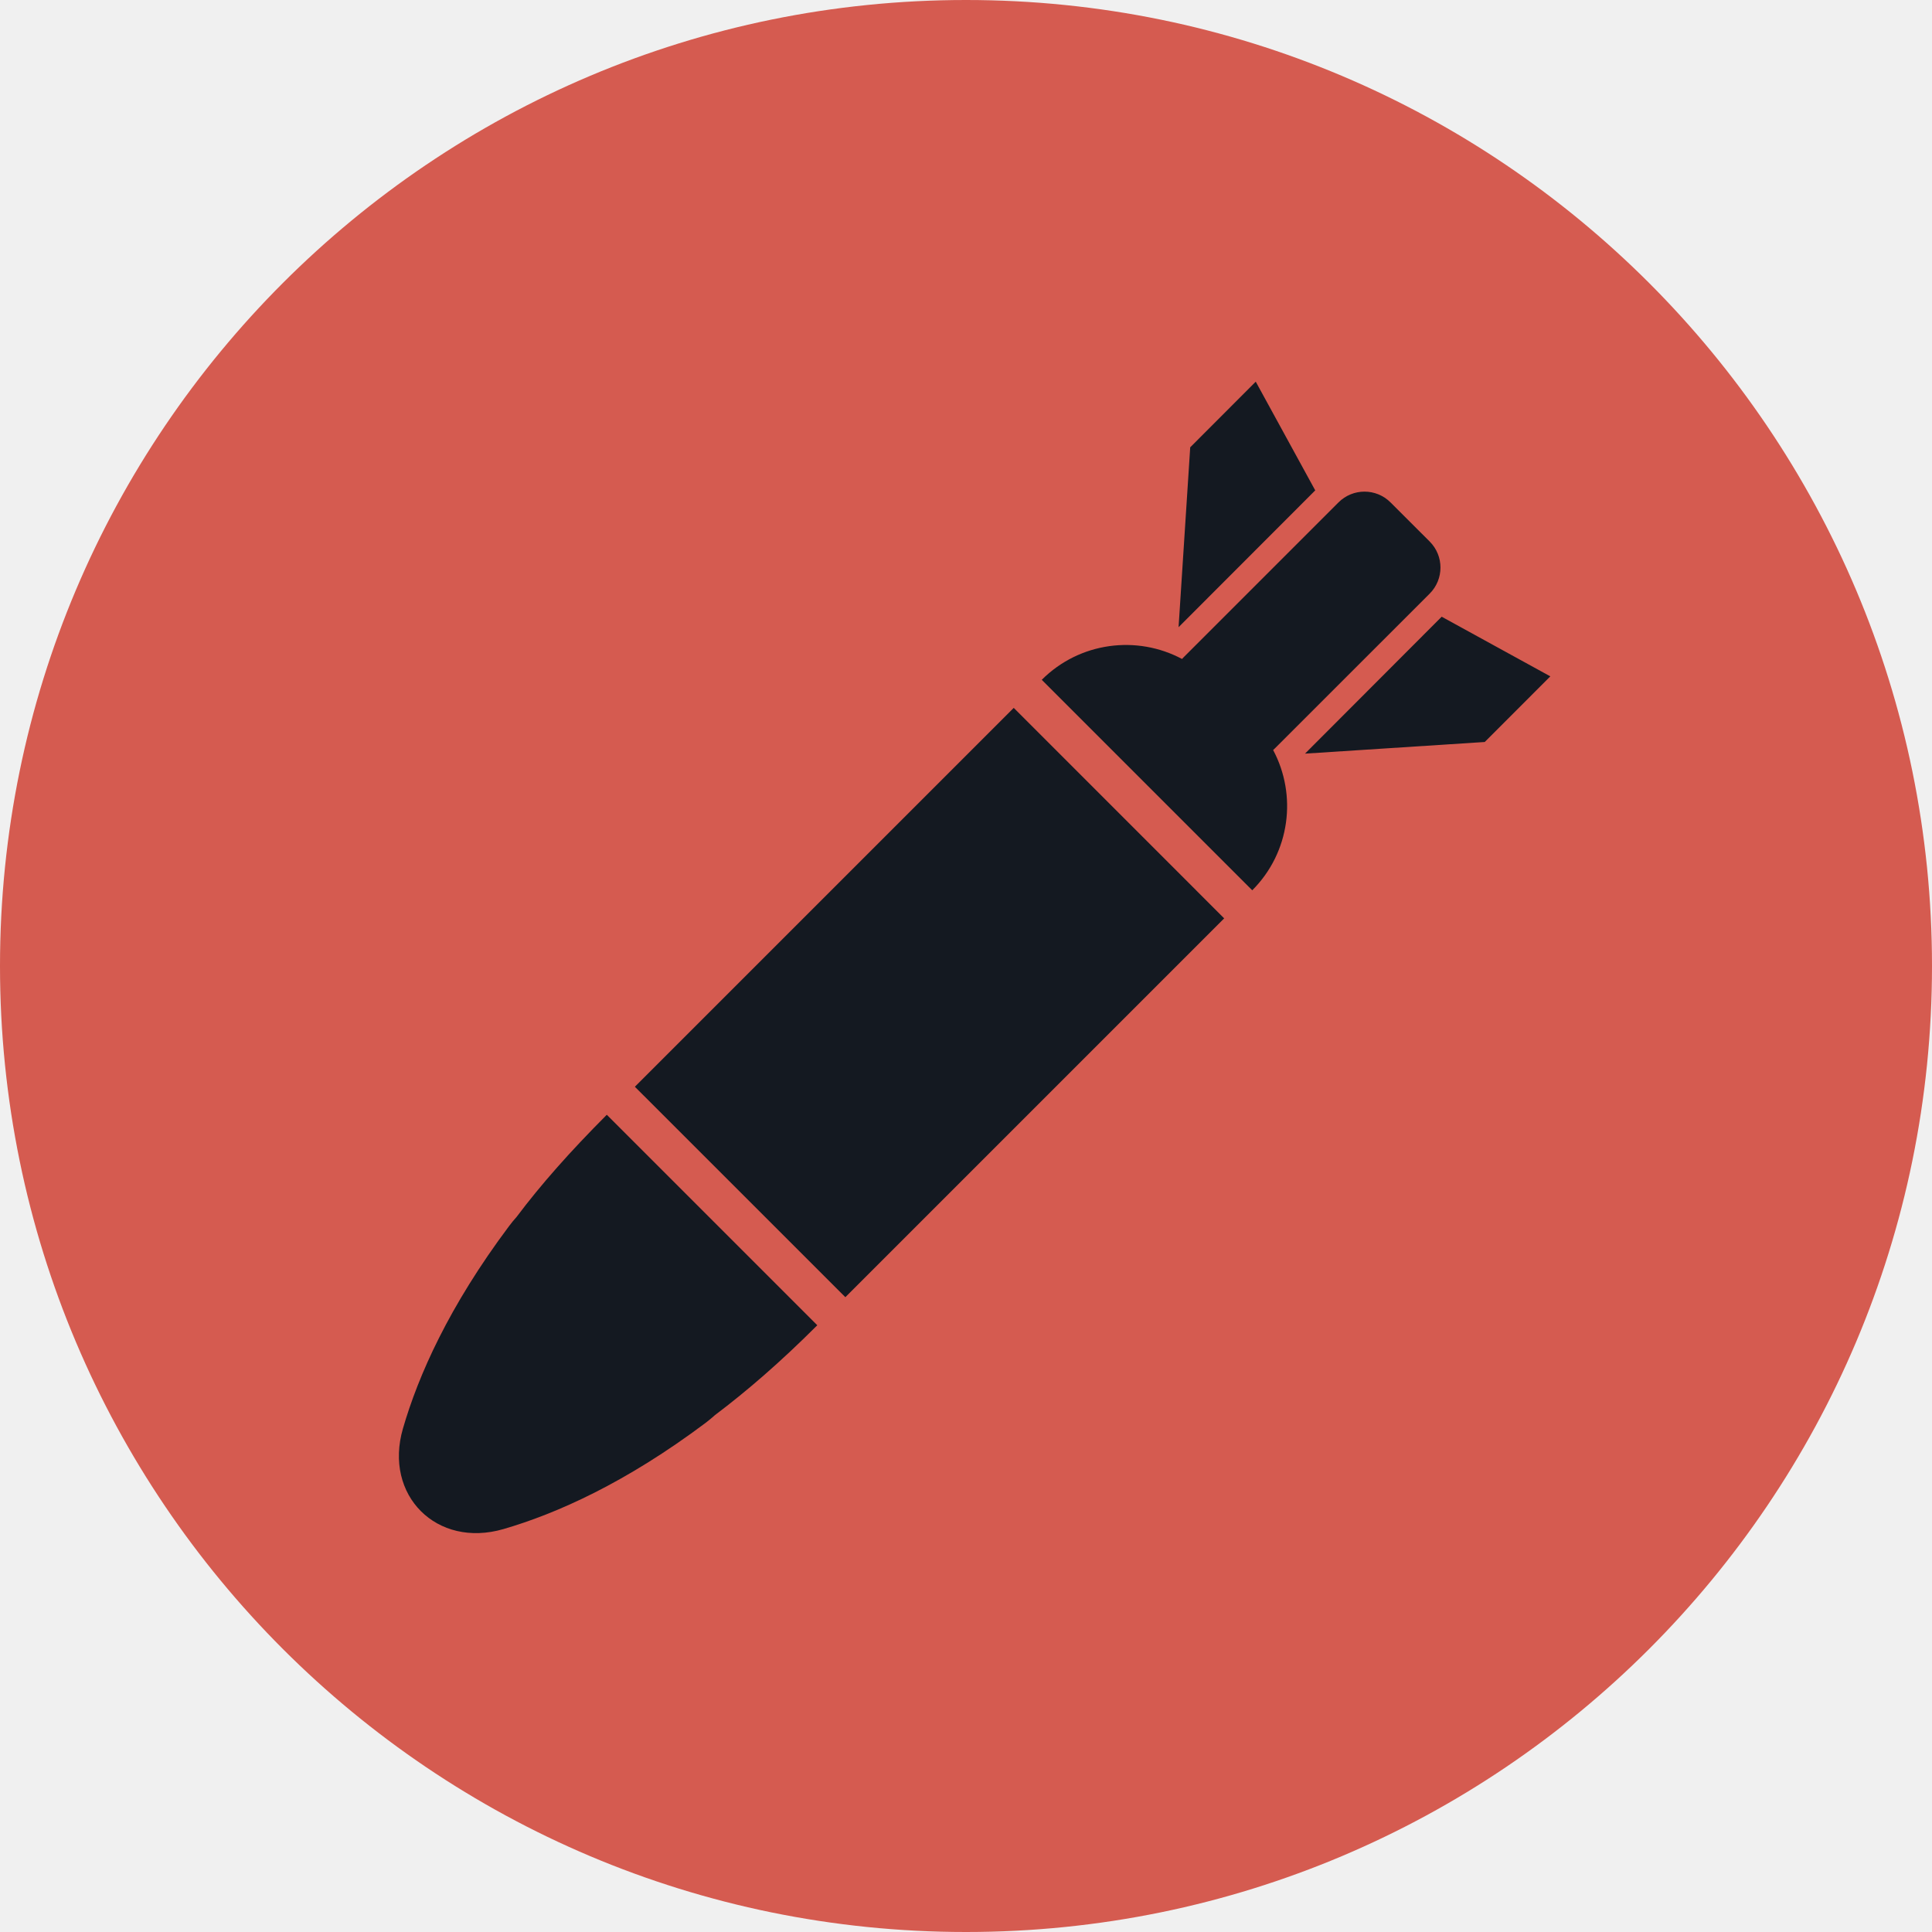
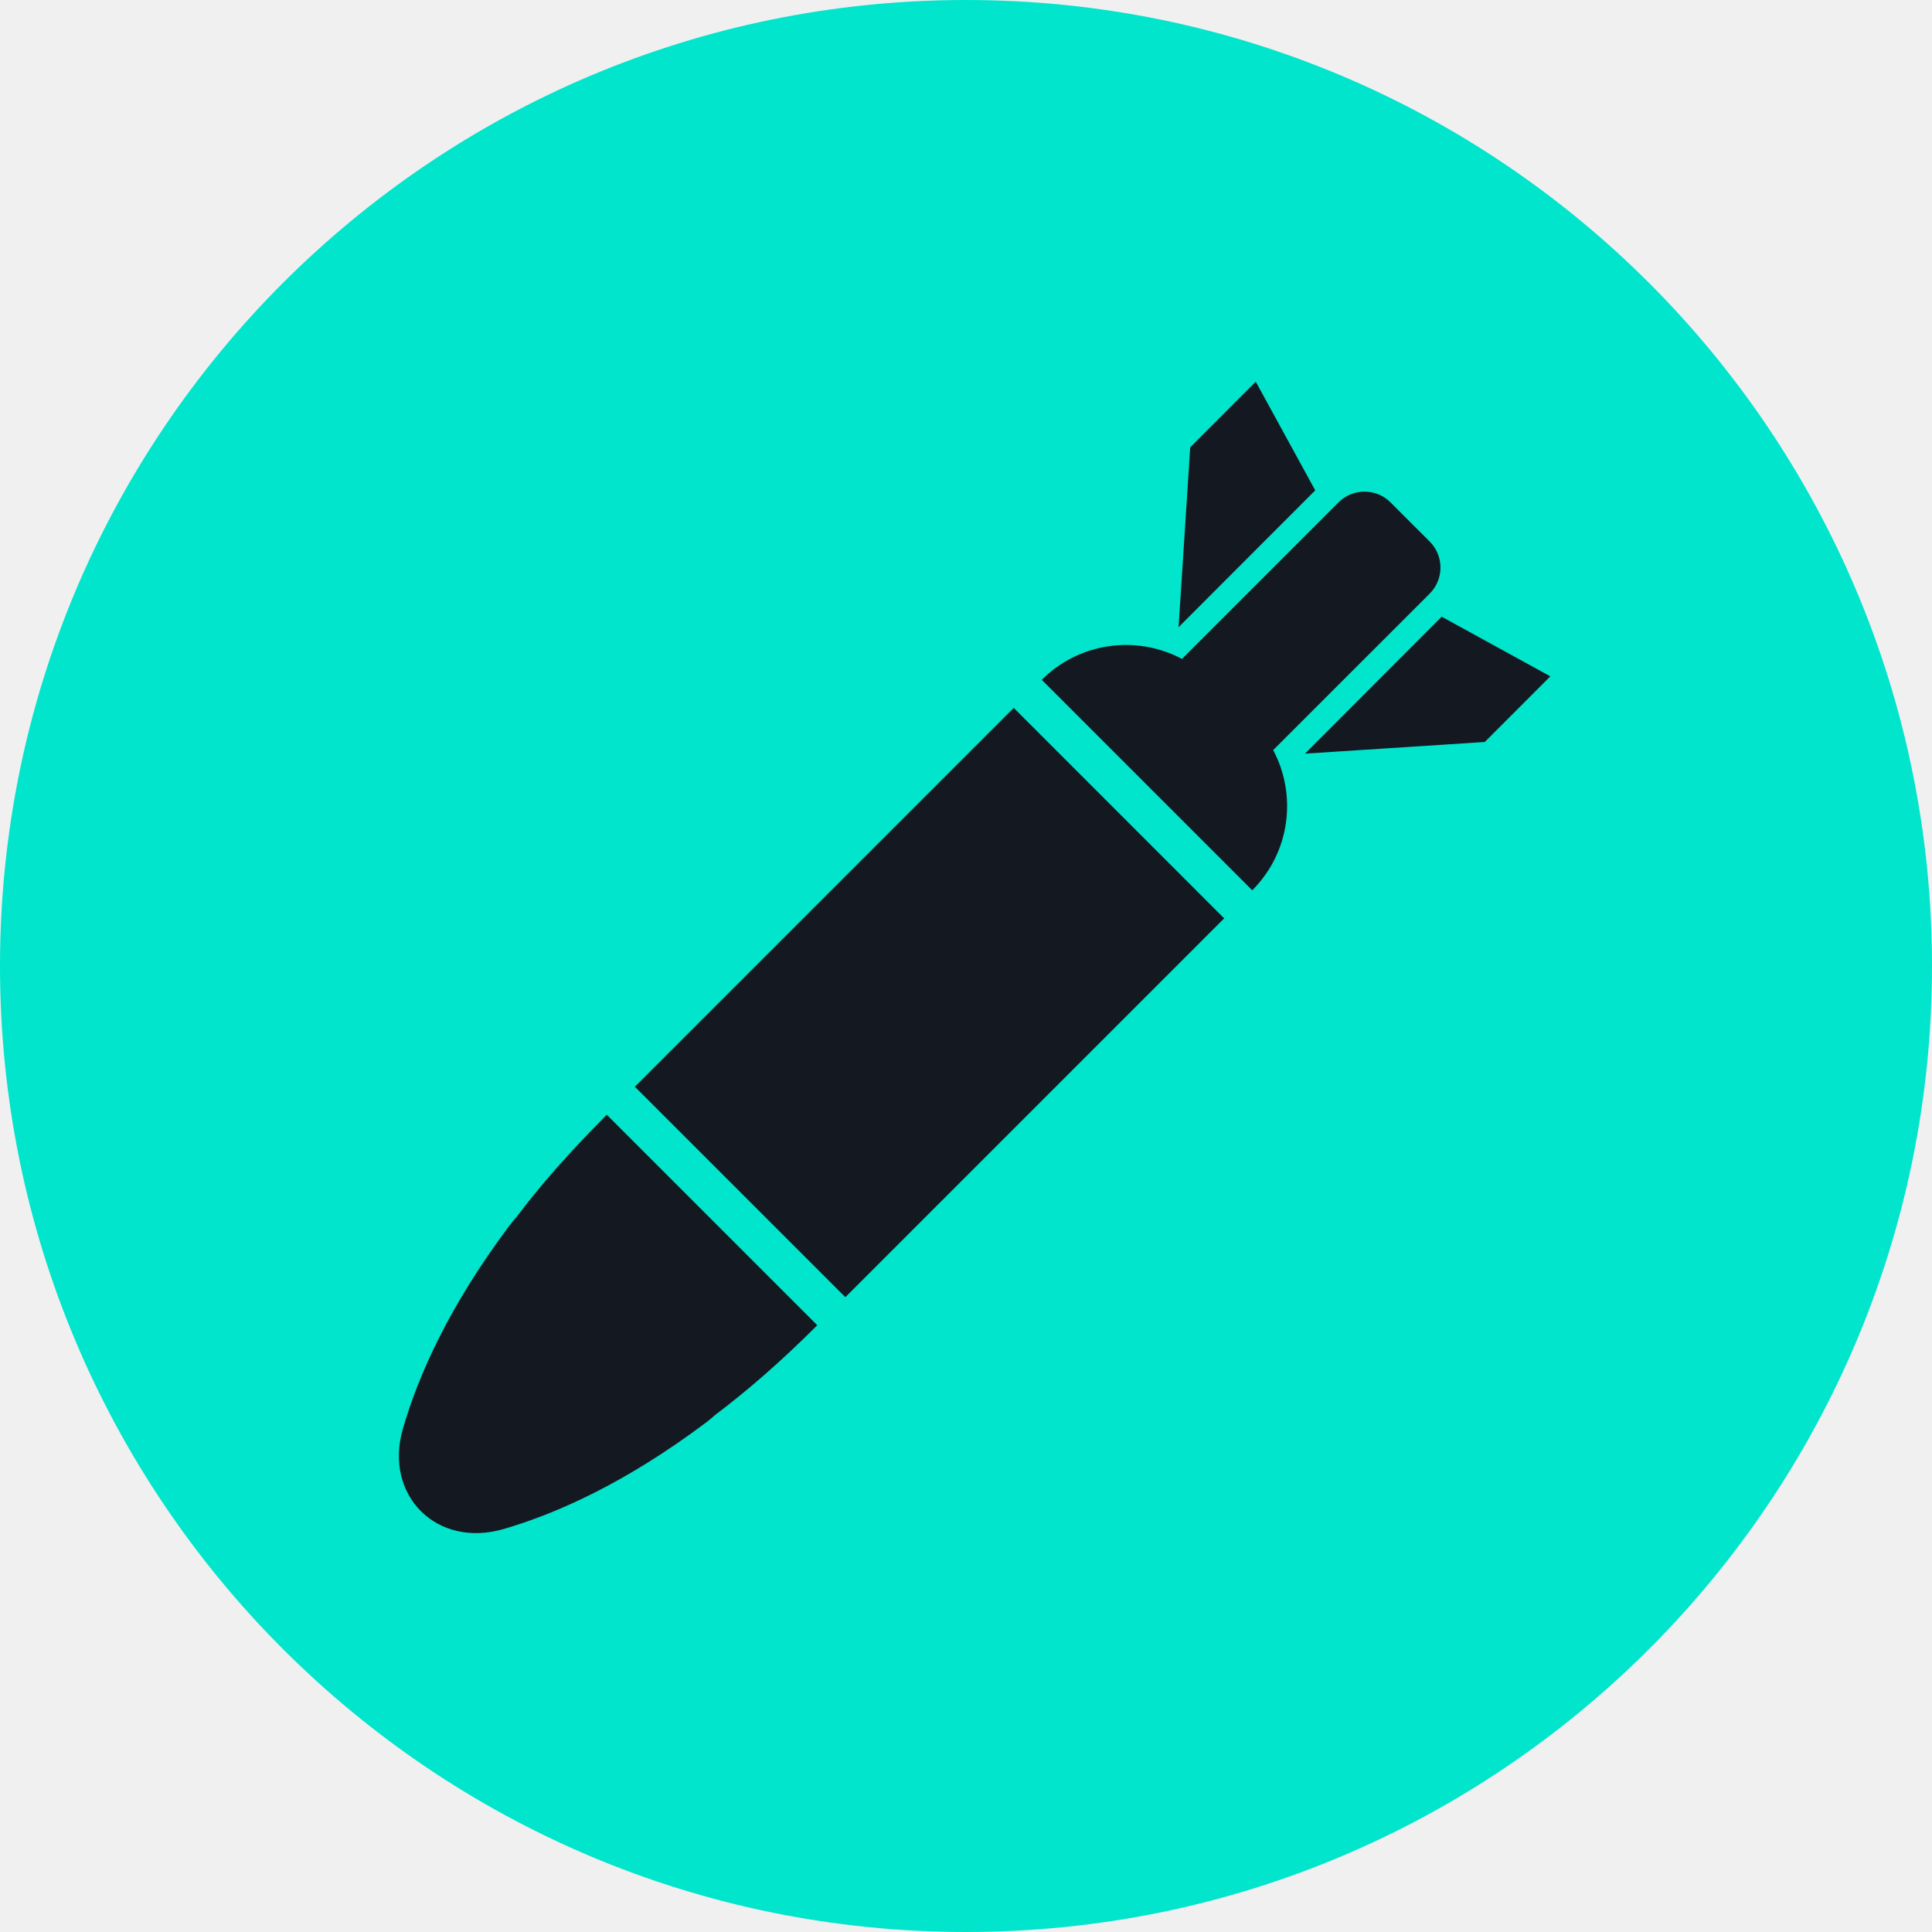
<svg xmlns="http://www.w3.org/2000/svg" width="38" height="38" viewBox="0 0 38 38" fill="none">
-   <circle cx="19" cy="19" r="19" fill="#D55B50" />
+   <circle cx="19" cy="19" r="19" fill="#00E5CC" />
  <g clip-path="url(#clip0_1253_836)">
    <path fill-rule="evenodd" clip-rule="evenodd" d="M23.181 12.336L23.41 8.798L24.699 7.507L25.869 9.645L23.181 12.336ZM10.161 23.935C10.109 23.993 10.059 24.053 10.011 24.118C8.83 25.695 8.227 27.055 7.925 28.099C7.544 29.411 8.589 30.457 9.902 30.075C10.945 29.772 12.305 29.167 13.882 27.983C13.945 27.935 14.005 27.885 14.063 27.833C14.69 27.36 15.349 26.792 16.075 26.066L11.935 21.926C11.208 22.655 10.634 23.305 10.161 23.935ZM29.203 14.594L25.668 14.823L28.356 12.13L30.493 13.303L29.203 14.594ZM19.939 13.923L12.487 21.375L16.627 25.514L24.078 18.063L19.939 13.923ZM23.249 12.961C23.259 12.95 23.269 12.939 23.28 12.928L26.326 9.882C26.609 9.599 27.067 9.599 27.35 9.882L28.12 10.651C28.403 10.934 28.403 11.393 28.12 11.676L25.073 14.722C25.063 14.732 25.052 14.743 25.041 14.752C25.514 15.638 25.377 16.764 24.63 17.511L20.49 13.371C21.237 12.625 22.363 12.488 23.249 12.961Z" fill="#141921" />
  </g>
  <defs>
    <clipPath id="clip0_1253_836">
      <rect width="24" height="24" fill="white" transform="translate(7 7)" />
    </clipPath>
  </defs>
</svg>
